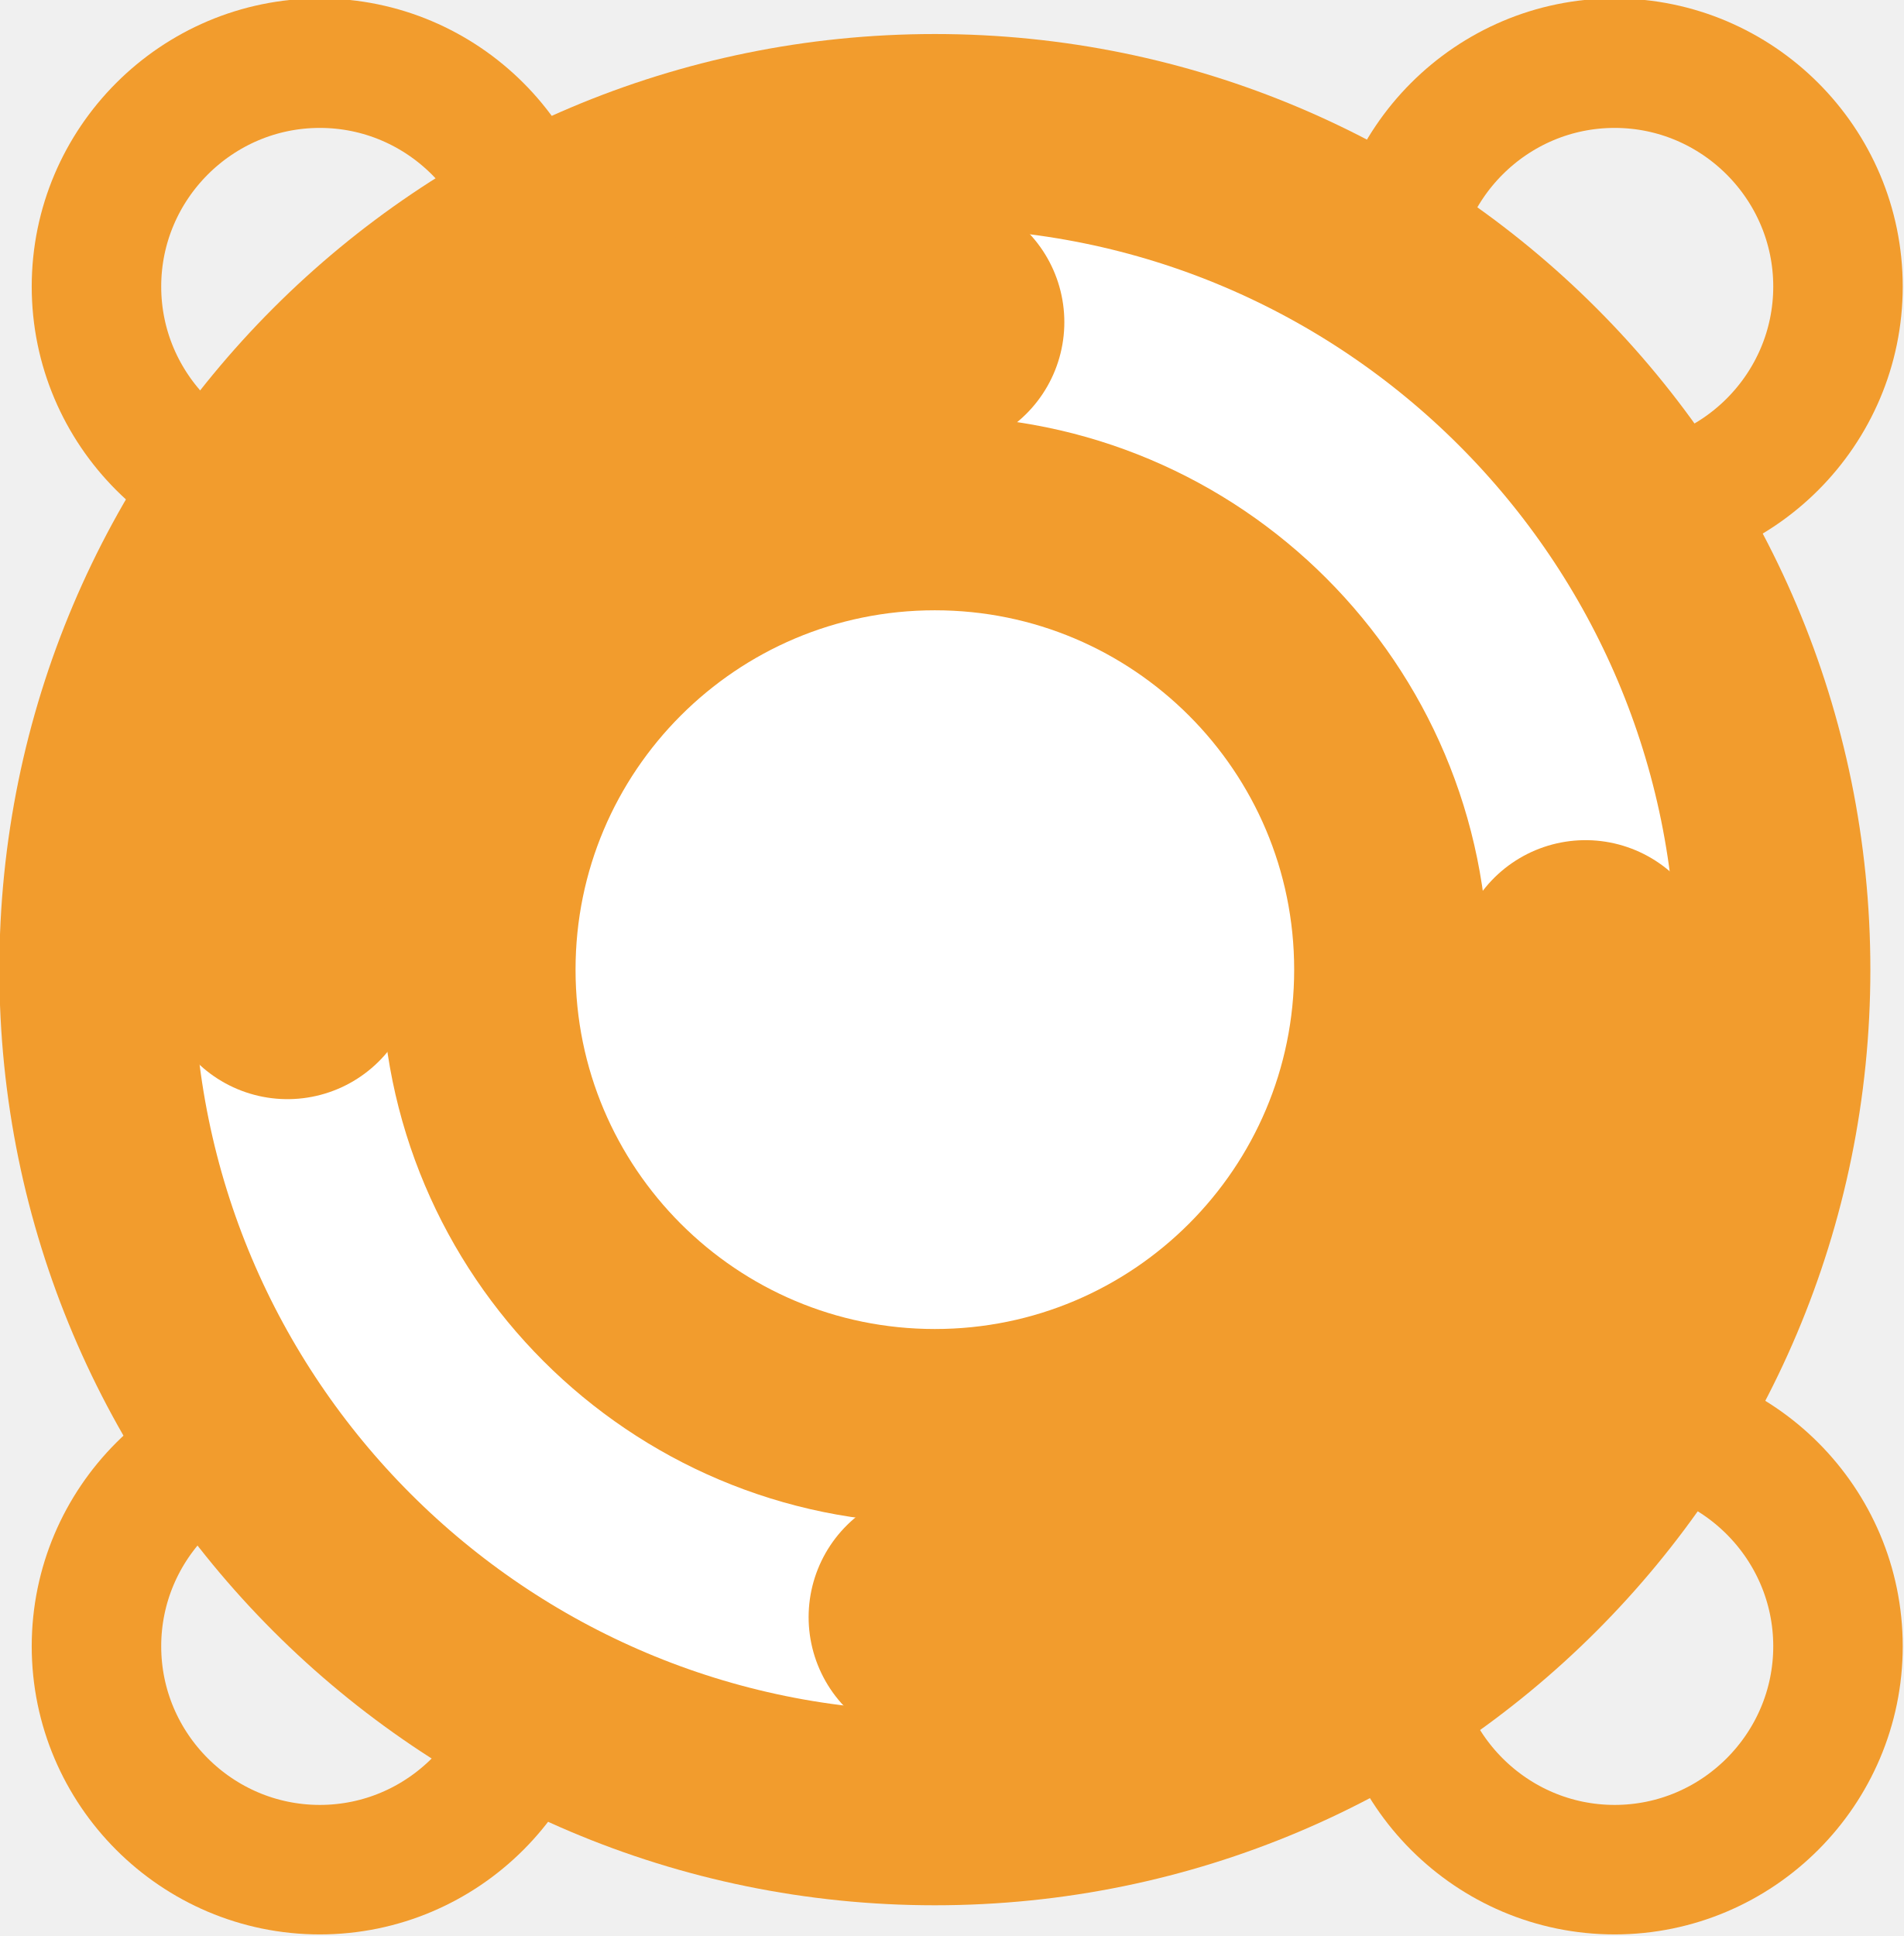
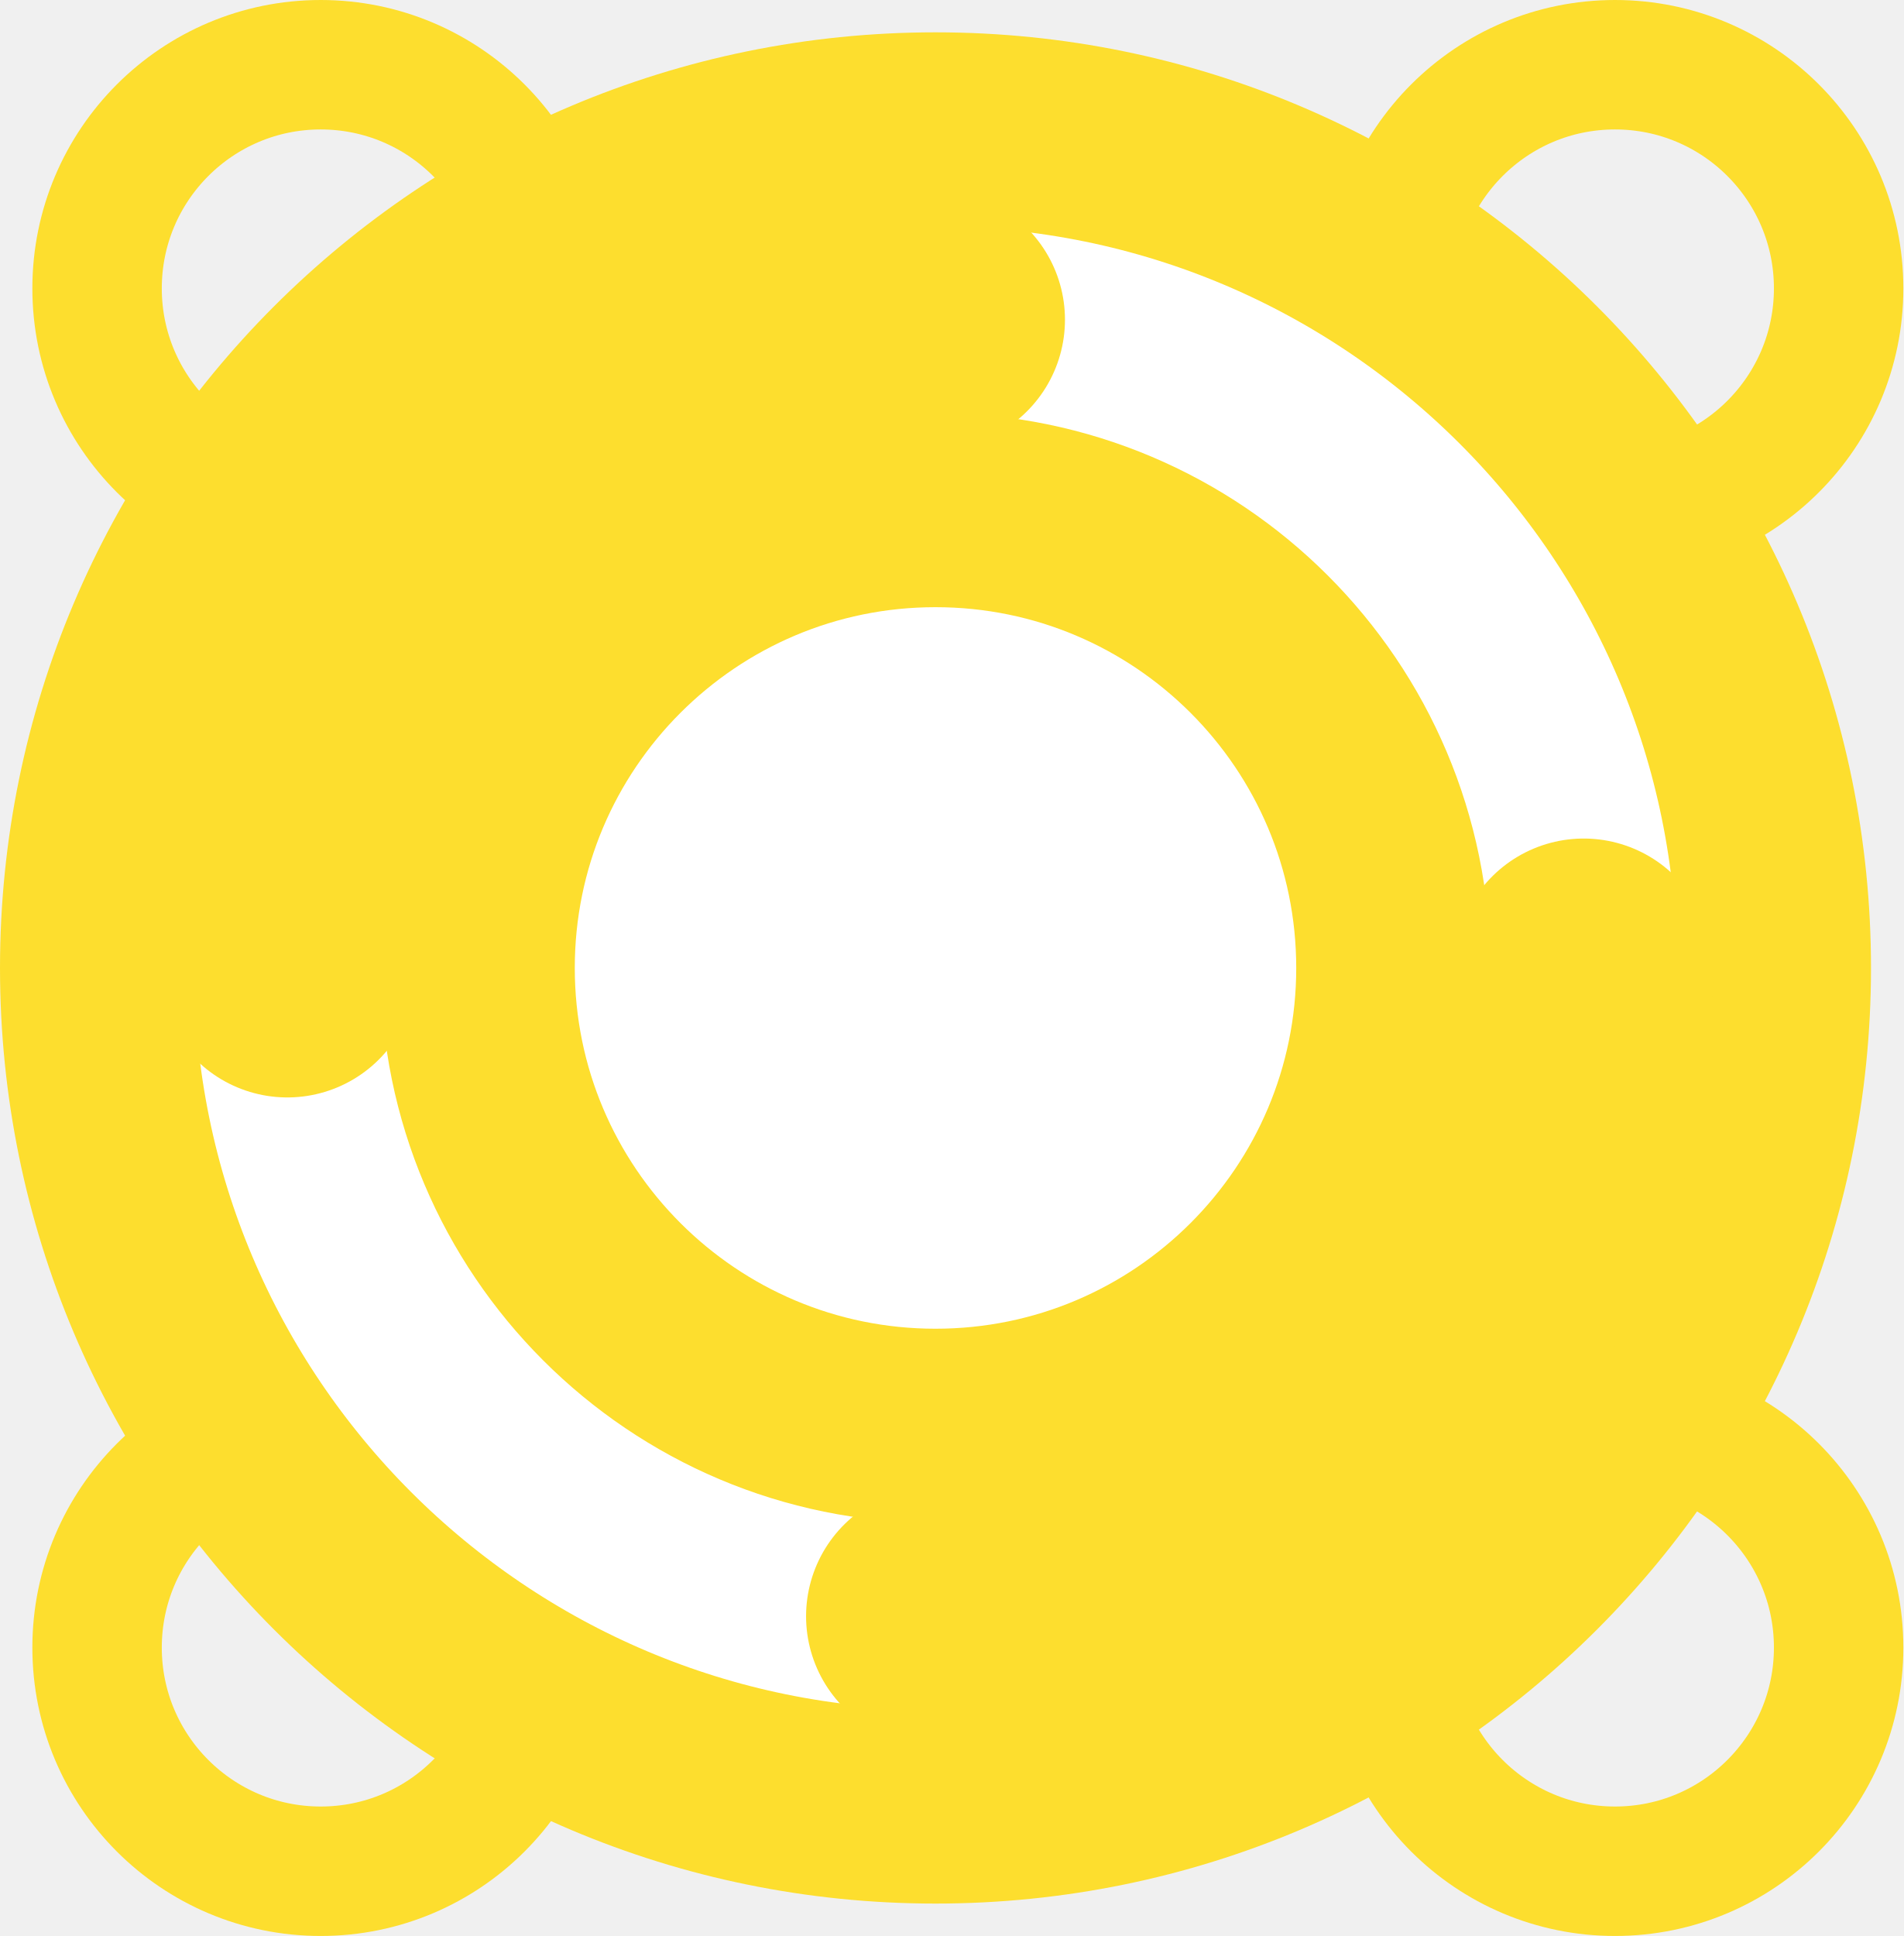
- <svg xmlns="http://www.w3.org/2000/svg" version="1.1" id="Layer_1" x="0px" y="0px" viewBox="0 0 58.8 59.8" style="enable-background:new 0 0 58.8 59.8;" xml:space="preserve">
-   <style type="text/css">
- 	.st0{fill:none;stroke:#F29C2D;stroke-width:4;}
- 	.st1{fill:#FFFFFF;stroke:#F29C2D;stroke-width:6;stroke-miterlimit:10;}
- 	.st2{fill:none;stroke:#F29C2D;stroke-width:8;stroke-linecap:round;stroke-linejoin:round;}
- 	.st3{fill:none;stroke:#F29C2D;stroke-width:6;stroke-miterlimit:10;}
- </style>
+ <svg xmlns="http://www.w3.org/2000/svg" width="58.823" height="59.823" viewBox="0 0 58.823 59.823">
+   <defs>
+     <style>
+       .cls-1, .cls-3, .cls-4 {
+         fill: none;
+       }
+ 
+       .cls-1, .cls-2, .cls-3, .cls-4 {
+         stroke: #FDDE2E;
+       }
+ 
+       .cls-1 {
+         stroke-width: 4px;
+       }
+ 
+       .cls-2 {
+         fill: #fff;
+       }
+ 
+       .cls-2, .cls-4 {
+         stroke-miterlimit: 10;
+         stroke-width: 6px;
+       }
+ 
+       .cls-3 {
+         stroke-linecap: round;
+         stroke-linejoin: round;
+         stroke-width: 8px;
+       }
+     </style>
+   </defs>
  <g id="help_icon" transform="translate(3085.58 1091.451)">
-     <path id="Path_503" class="st0" d="M-3075.7-1047.5c3.8,0,6.9,3.1,6.9,6.9c0,3.8-3.1,6.9-6.9,6.9c-3.8,0-6.9-3.1-6.9-6.9   C-3082.6-1044.4-3079.5-1047.5-3075.7-1047.5C-3075.7-1047.5-3075.7-1047.5-3075.7-1047.5z" />
-     <path id="Path_506" class="st0" d="M-3075.7-1089.5c3.8,0,6.9,3.1,6.9,6.9c0,3.8-3.1,6.9-6.9,6.9c-3.8,0-6.9-3.1-6.9-6.9   C-3082.6-1086.4-3079.5-1089.5-3075.7-1089.5C-3075.7-1089.5-3075.7-1089.5-3075.7-1089.5z" />
-     <path id="Path_504" class="st0" d="M-3035.7-1047.5c3.8,0,6.9,3.1,6.9,6.9c0,3.8-3.1,6.9-6.9,6.9c-3.8,0-6.9-3.1-6.9-6.9   C-3042.6-1044.4-3039.5-1047.5-3035.7-1047.5C-3035.7-1047.5-3035.7-1047.5-3035.7-1047.5z" />
-     <path id="Path_505" class="st0" d="M-3035.7-1089.5c3.8,0,6.9,3.1,6.9,6.9c0,3.8-3.1,6.9-6.9,6.9c-3.8,0-6.9-3.1-6.9-6.9   C-3042.6-1086.4-3039.5-1089.5-3035.7-1089.5C-3035.7-1089.5-3035.7-1089.5-3035.7-1089.5z" />
-     <circle id="Ellipse_16" class="st1" cx="-3056.7" cy="-1061.5" r="25.9" />
-     <path id="Path_501" class="st2" d="M-3076.7-1061.5c0-11.1,9-20,20-20" />
-     <path id="Path_502" class="st2" d="M-3036.6-1061.5c0,11.1-9,20-20,20" />
-     <circle id="Ellipse_17" class="st3" cx="-3056.7" cy="-1061.5" r="14.1" />
+     <path id="Path_503" data-name="Path 503" class="cls-1" d="M6.911,0A6.911,6.911,0,1,1,0,6.911,6.911,6.911,0,0,1,6.911,0Z" transform="translate(-3082.58 -1047.451)" />
+     <path id="Path_506" data-name="Path 506" class="cls-1" d="M6.911,0A6.911,6.911,0,1,1,0,6.911,6.911,6.911,0,0,1,6.911,0Z" transform="translate(-3082.58 -1089.451)" />
+     <path id="Path_504" data-name="Path 504" class="cls-1" d="M6.911,0A6.911,6.911,0,1,1,0,6.911,6.911,6.911,0,0,1,6.911,0Z" transform="translate(-3042.58 -1047.451)" />
+     <path id="Path_505" data-name="Path 505" class="cls-1" d="M6.911,0A6.911,6.911,0,1,1,0,6.911,6.911,6.911,0,0,1,6.911,0Z" transform="translate(-3042.58 -1089.451)" />
+     <circle id="Ellipse_16" data-name="Ellipse 16" class="cls-2" cx="25.911" cy="25.911" r="25.911" transform="translate(-3082.58 -1087.452)" />
+     <path id="Path_501" data-name="Path 501" class="cls-3" d="M-3055.2-1040.04a20.032,20.032,0,0,1,20.032-20.032" transform="translate(-21.5 -21.5)" />
+     <path id="Path_502" data-name="Path 502" class="cls-3" d="M-2941.88-966.784a20.032,20.032,0,0,1-20.032,20.032" transform="translate(-94.757 -94.756)" />
+     <circle id="Ellipse_17" data-name="Ellipse 17" class="cls-4" cx="14.148" cy="14.148" r="14.148" transform="translate(-3070.817 -1075.689)" />
  </g>
</svg>
